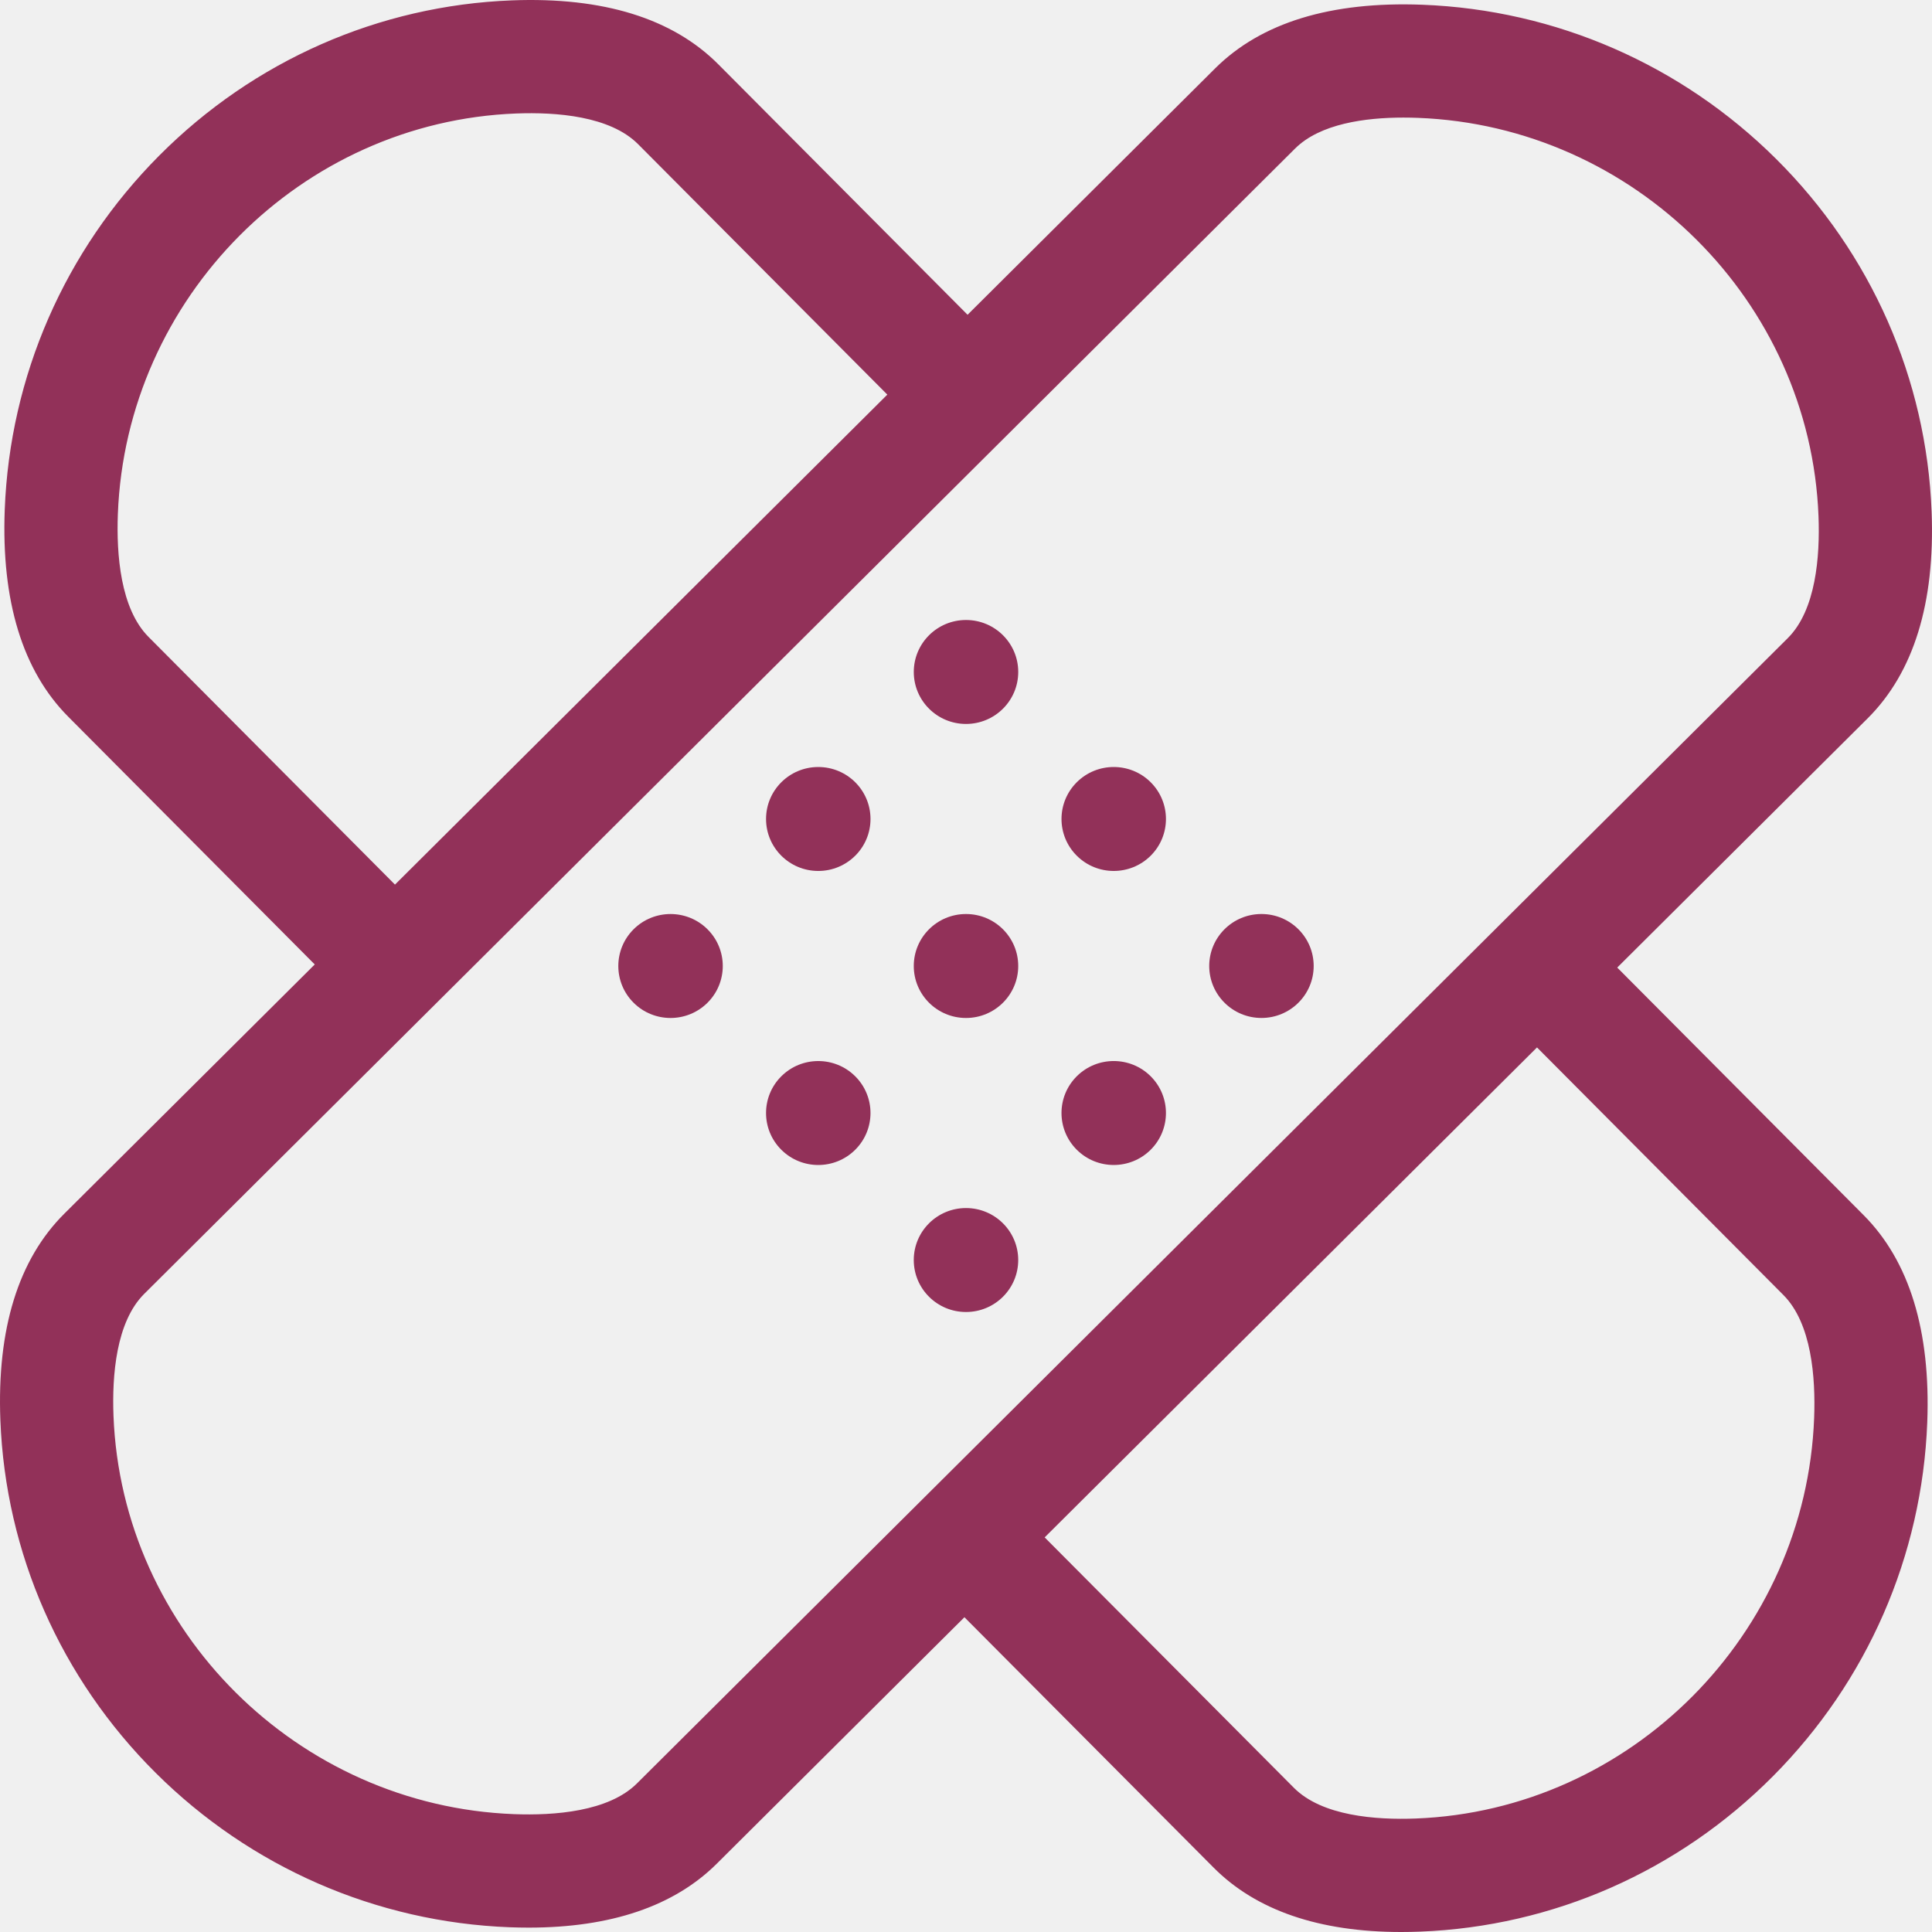
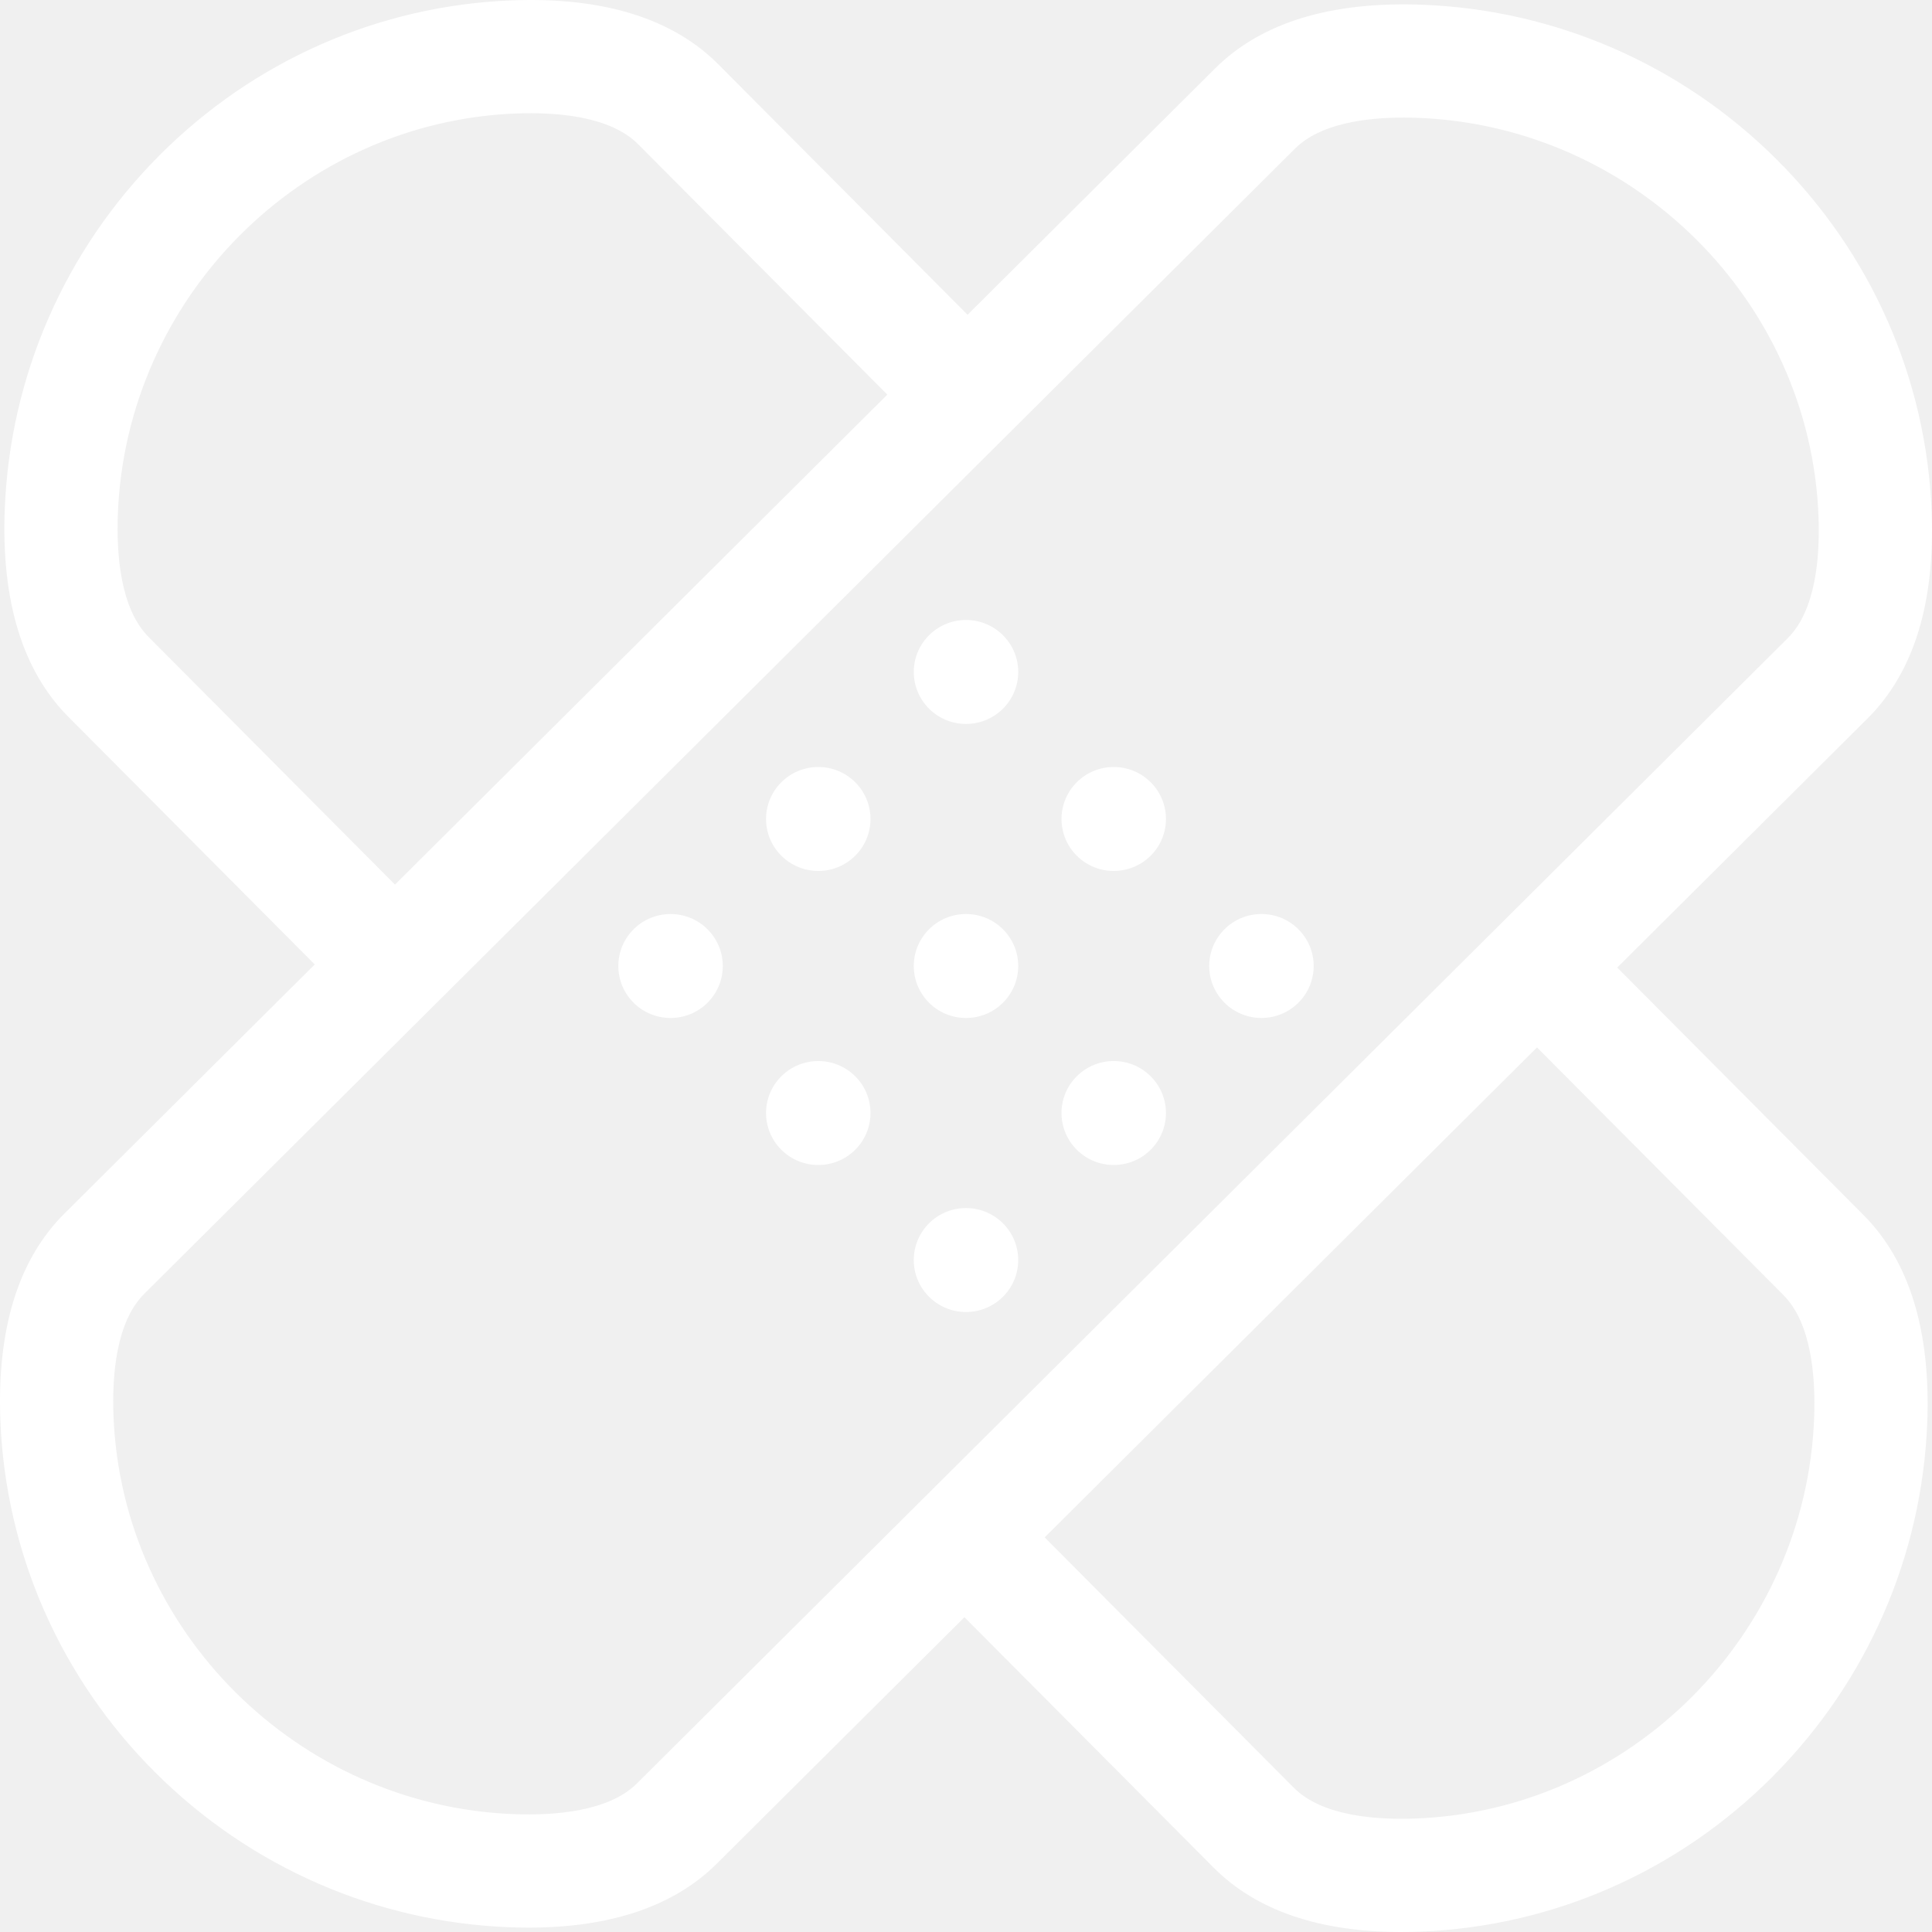
- <svg xmlns="http://www.w3.org/2000/svg" id="Capa_1" enable-background="new 0 0 511.998 511.998" height="512" viewBox="0 0 511.998 511.998" fill="#923159" width="512">
+ <svg xmlns="http://www.w3.org/2000/svg" id="Capa_1" enable-background="new 0 0 511.998 511.998" height="512" viewBox="0 0 511.998 511.998" fill="#ffffff" width="512">
  <path d="m428.581 256.415 66.362-66.043c12.186-12.127 17.89-30.545 16.956-54.744-1.36-35.207-15.974-68.395-41.15-93.449-25.158-25.038-58.473-39.571-93.807-40.922-24.264-.928-42.732 4.739-54.897 16.845l-65.63 65.314-66.043-66.362c-12.126-12.184-30.527-17.89-54.743-16.955-35.207 1.36-68.395 15.974-93.449 41.15-25.038 25.158-39.572 58.473-40.923 93.807-.927 24.264 4.74 42.733 16.844 54.895l65.308 65.639-66.354 66.035c-12.186 12.127-17.89 30.545-16.956 54.744 1.36 35.207 15.974 68.395 41.15 93.449 25.158 25.038 58.473 39.571 93.807 40.922 1.709.065 3.388.098 5.039.098 21.794 0 38.551-5.69 49.858-16.943l65.63-65.314 66.043 66.362c11.273 11.328 27.979 17.055 49.716 17.055 1.646 0 3.324-.033 5.027-.099 35.207-1.36 68.395-15.974 93.449-41.15 25.038-25.158 39.571-58.473 40.923-93.807.927-24.263-4.74-42.733-16.846-54.896zm-389.215-87.624c-7.463-7.499-8.541-21.861-8.131-32.588 2.193-57.309 48.556-103.926 105.552-106.127 10.637-.41 24.885.668 32.321 8.14l66.042 66.361-130.477 129.85zm129.425 303.841c-7.501 7.464-21.861 8.54-32.589 8.131-57.308-2.193-103.925-48.556-106.125-105.552-.411-10.64.667-24.885 8.14-32.321l304.99-303.523c6.632-6.6 18.626-8.206 28.731-8.206 1.323 0 2.615.028 3.857.075 57.309 2.192 103.925 48.555 106.125 105.551.411 10.641-.667 24.885-8.14 32.321zm311.972-96.836c-2.192 57.309-48.556 103.925-105.552 106.126-10.634.412-24.885-.667-32.321-8.14l-66.042-66.361 130.47-129.843 65.314 65.63c7.463 7.499 8.541 21.861 8.131 32.588z" />
  <path d="m167.914 246.261c-5.405 5.379-5.405 14.101 0 19.48s14.169 5.379 19.574 0 5.405-14.101 0-19.48-14.169-5.379-19.574 0z" />
  <ellipse cx="216.851" cy="217.039" rx="13.841" ry="13.774" />
  <ellipse cx="256.002" cy="178.078" rx="13.841" ry="13.774" />
  <path d="m207.062 285.221c-5.405 5.379-5.405 14.101 0 19.48s14.168 5.379 19.574 0c5.405-5.379 5.405-14.101 0-19.48-5.406-5.379-14.169-5.379-19.574 0z" />
  <ellipse cx="255.999" cy="255.999" rx="13.841" ry="13.774" />
  <path d="m304.936 226.777c5.405-5.379 5.405-14.101 0-19.48s-14.168-5.379-19.574 0c-5.405 5.379-5.405 14.101 0 19.48 5.406 5.379 14.169 5.379 19.574 0z" />
  <ellipse cx="255.997" cy="333.92" rx="13.841" ry="13.774" />
  <path d="m304.934 304.698c5.405-5.379 5.405-14.101 0-19.48s-14.168-5.379-19.574 0c-5.405 5.379-5.405 14.101 0 19.48s14.169 5.379 19.574 0z" />
  <ellipse cx="334.297" cy="255.996" rx="13.841" ry="13.774" />
</svg>
